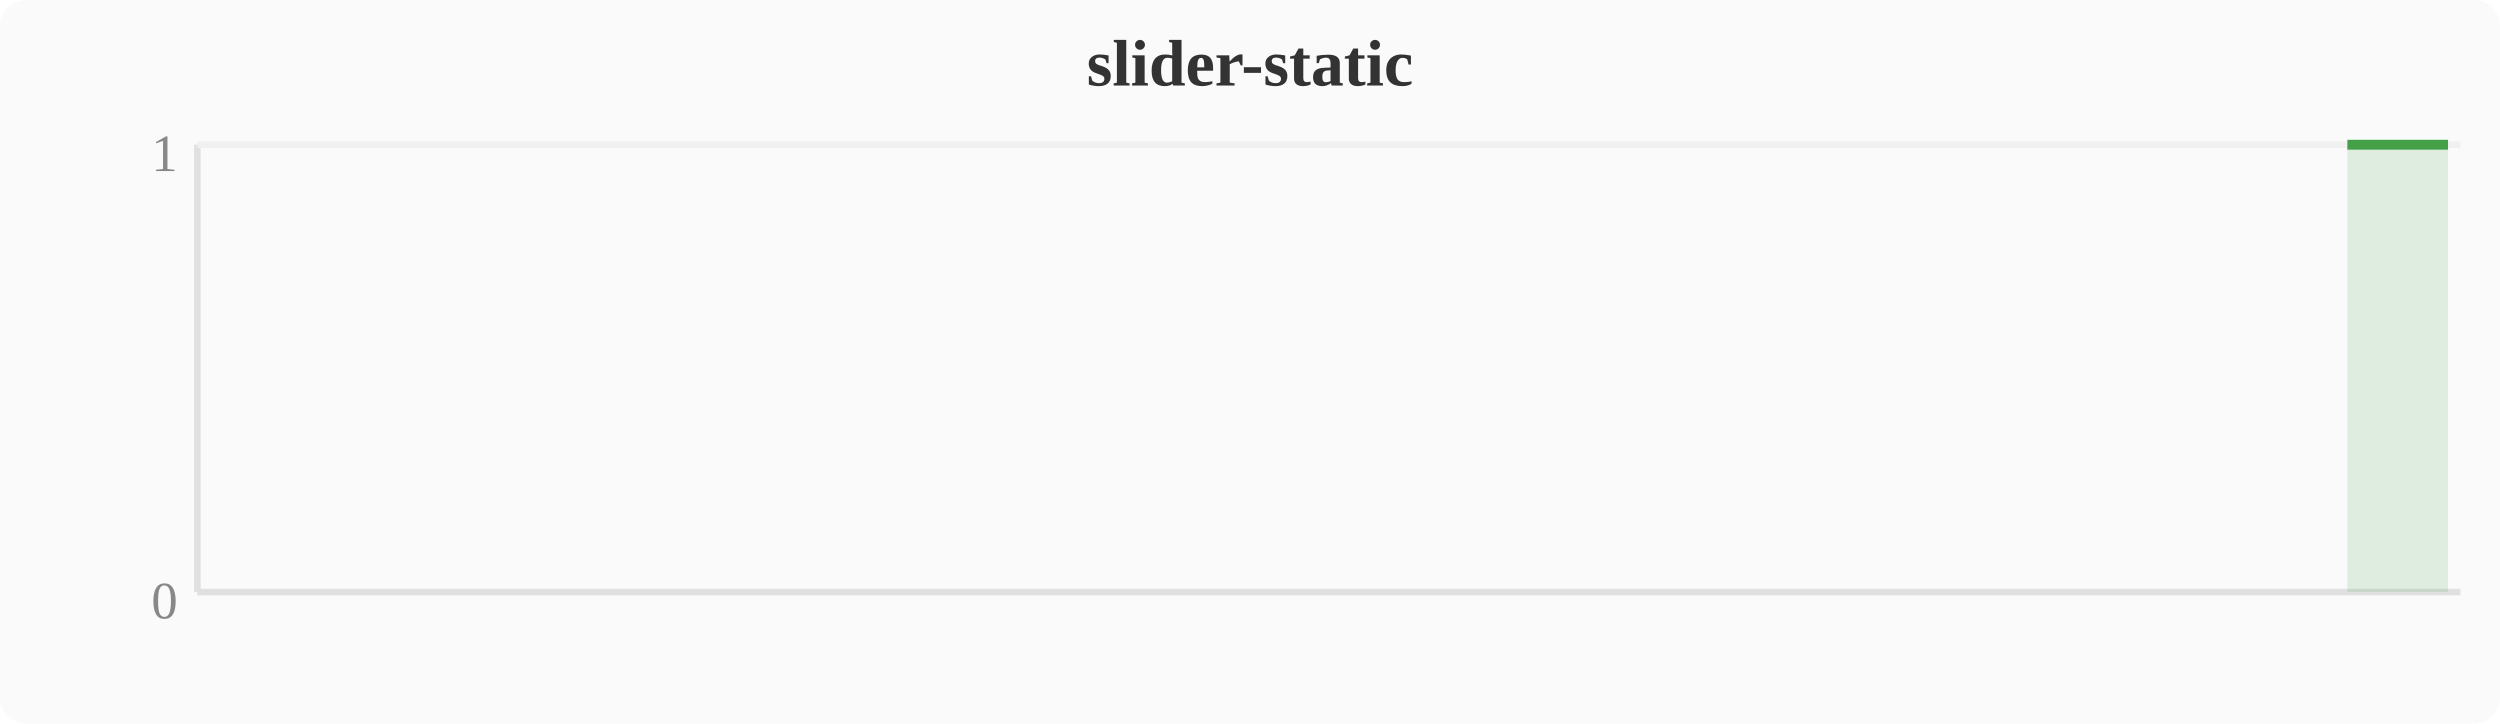
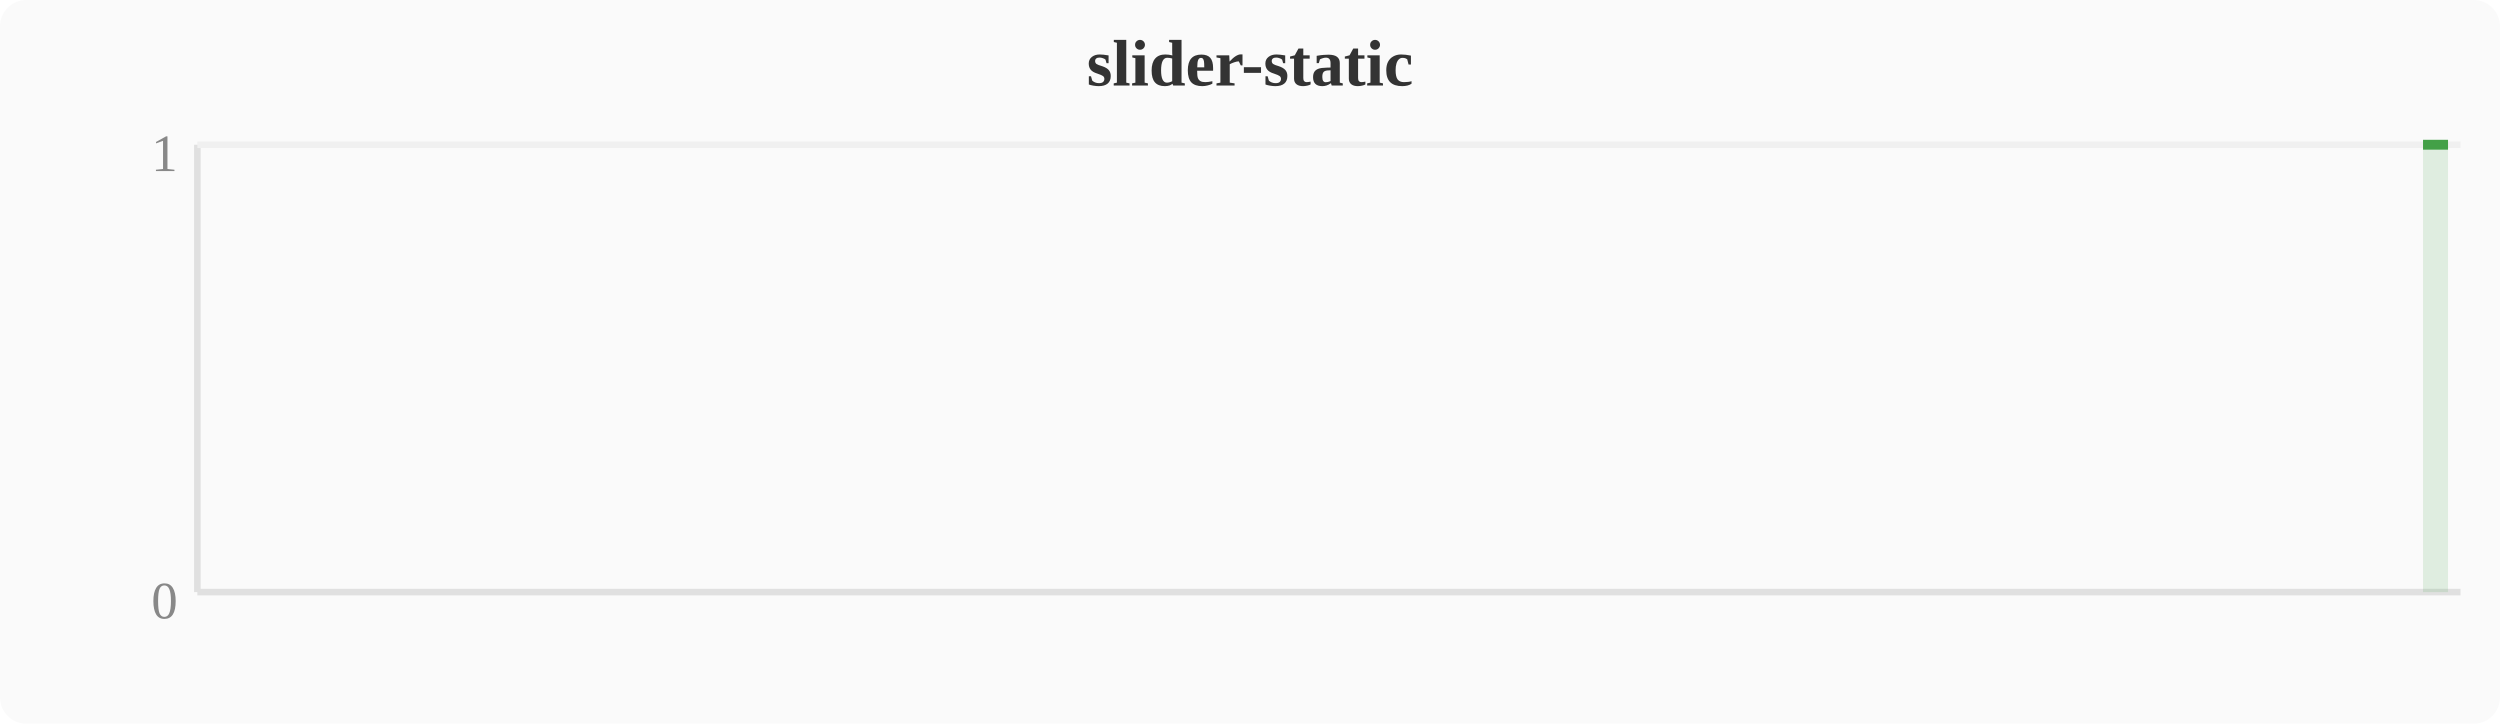
<svg xmlns="http://www.w3.org/2000/svg" width="380" height="110" viewBox="0 0 380 110">
  <rect width="380" height="110" fill="#fafafa" rx="4" />
  <text x="190" y="13" text-anchor="middle" font-size="10" font-weight="bold" fill="#333">slider-static</text>
  <line x1="30" y1="22" x2="30" y2="90" stroke="#e0e0e0" stroke-width="1" />
  <line x1="30" y1="90" x2="374" y2="90" stroke="#e0e0e0" stroke-width="1" />
  <line x1="30" y1="22" x2="374" y2="22" stroke="#f0f0f0" stroke-width="1" />
  <text x="27" y="94" text-anchor="end" font-size="8" fill="#888">0</text>
  <text x="27" y="26" text-anchor="end" font-size="8" fill="#888">1</text>
-   <polygon points="356.8,22.0 364.4,22.0 368.3,22.0 372.1,22.0 372.1,90 356.8,90" fill="#43a047" opacity="0.15" />
-   <polyline points="356.8,22.0 364.4,22.0 368.3,22.0 372.1,22.0" fill="none" stroke="#43a047" stroke-width="1.5" stroke-linejoin="round" />
+   <polygon points="368.3,22.0 372.1,22.0 372.1,90 368.3,90" fill="#43a047" opacity="0.15" />
+   <polyline points="368.3,22.0 372.1,22.0" fill="none" stroke="#43a047" stroke-width="1.5" stroke-linejoin="round" />
</svg>
